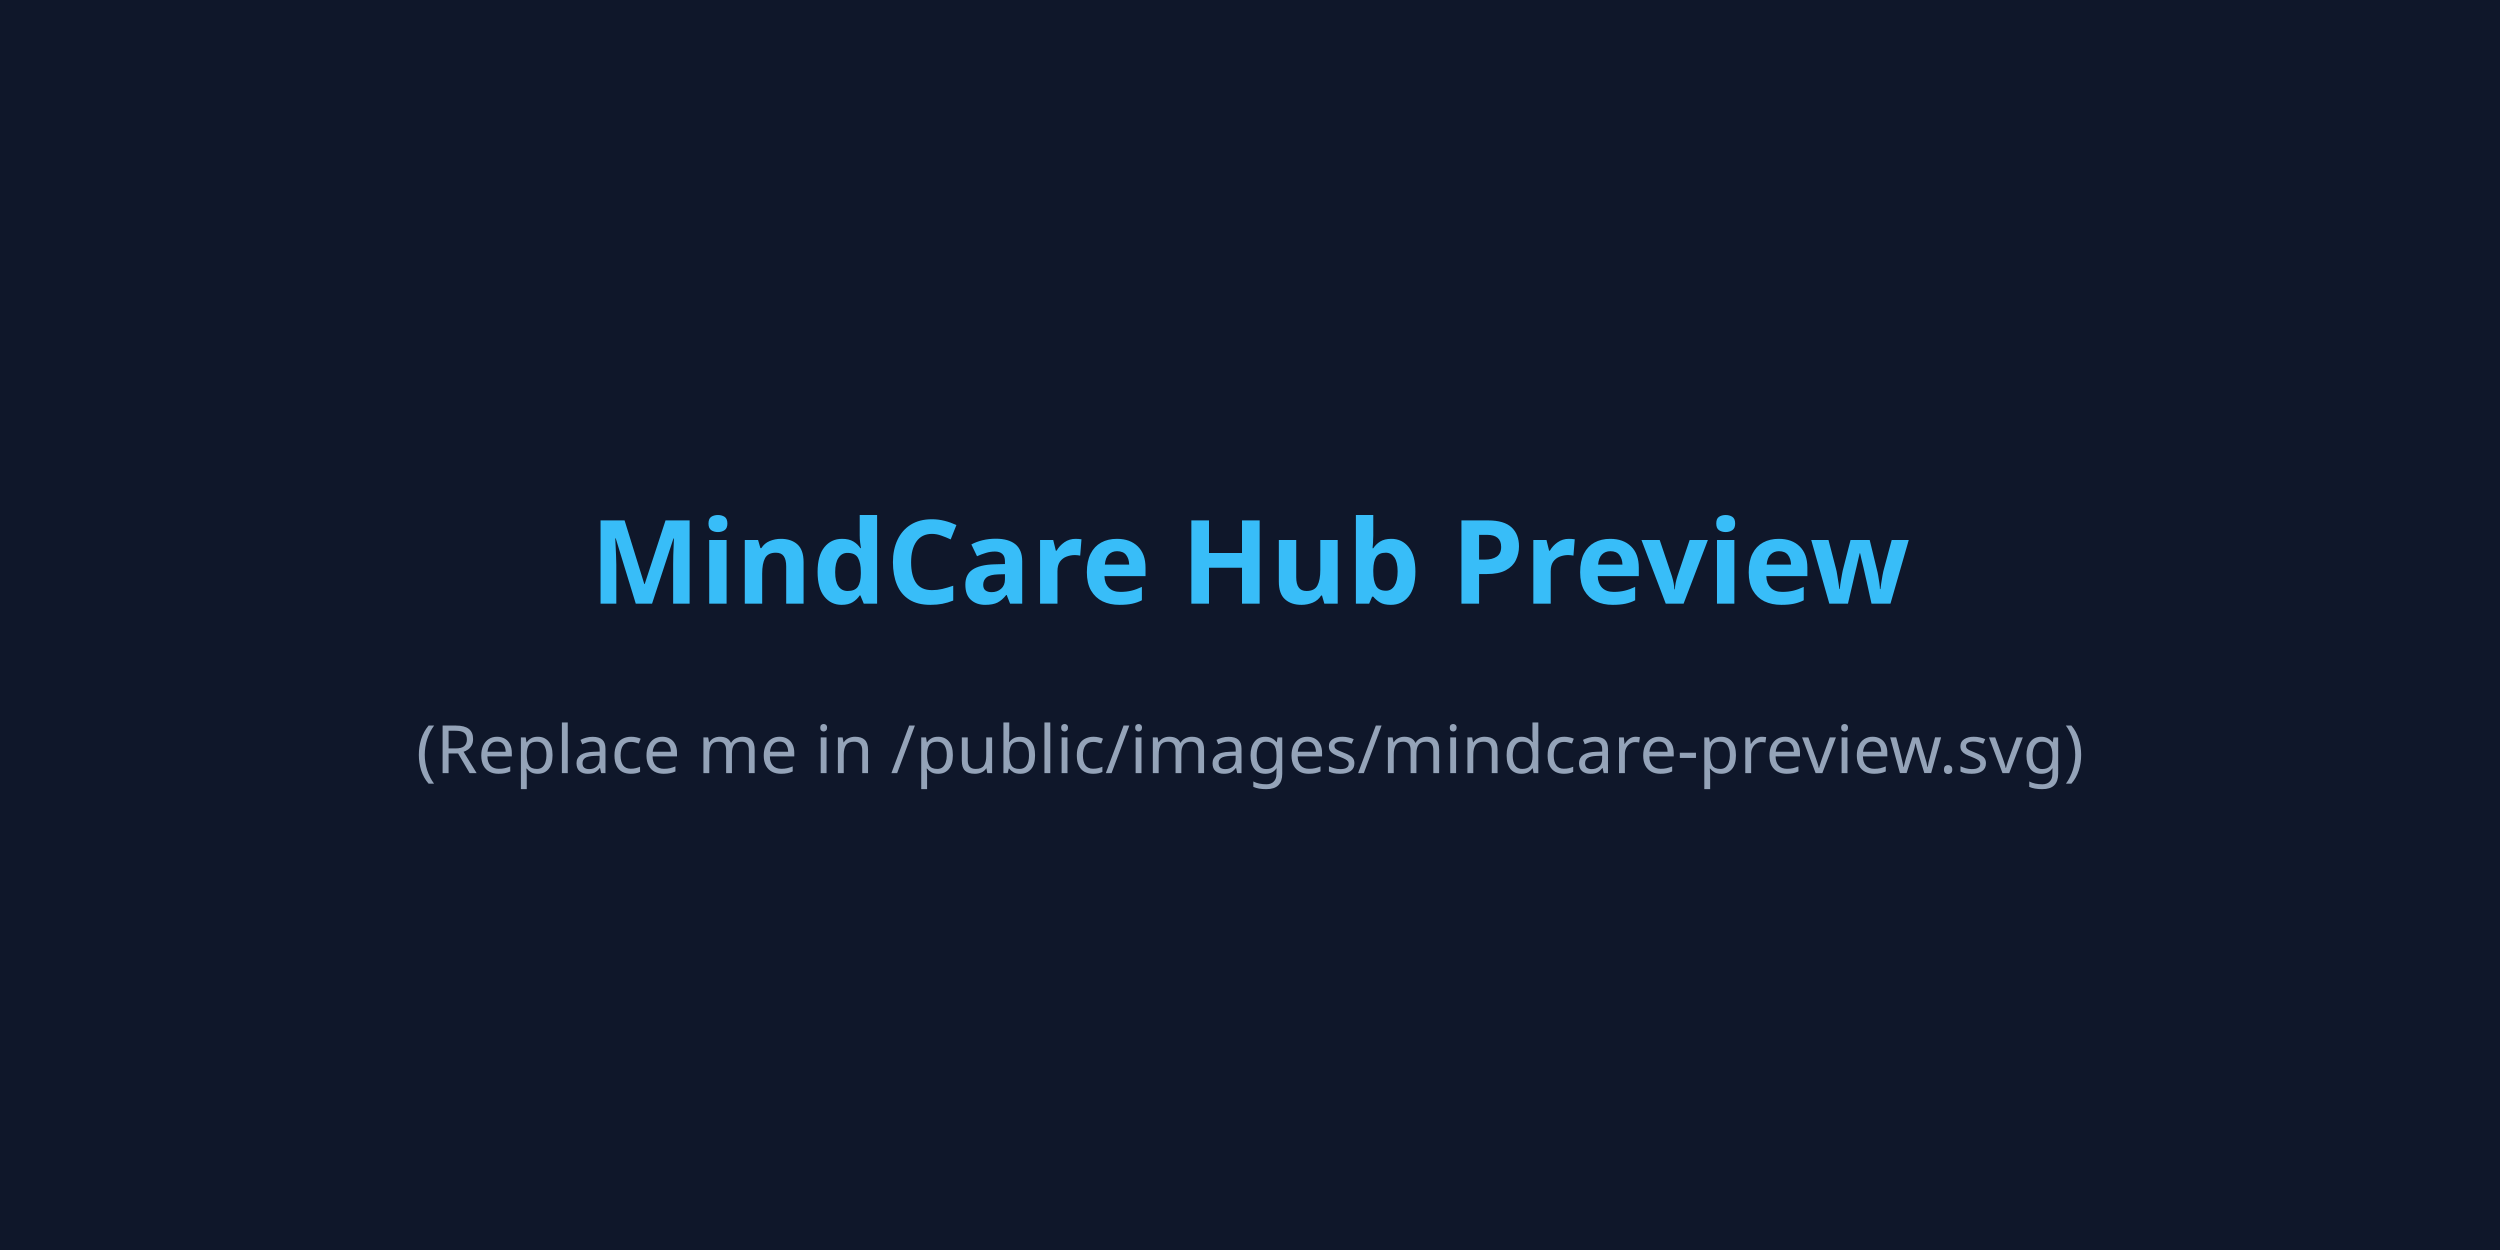
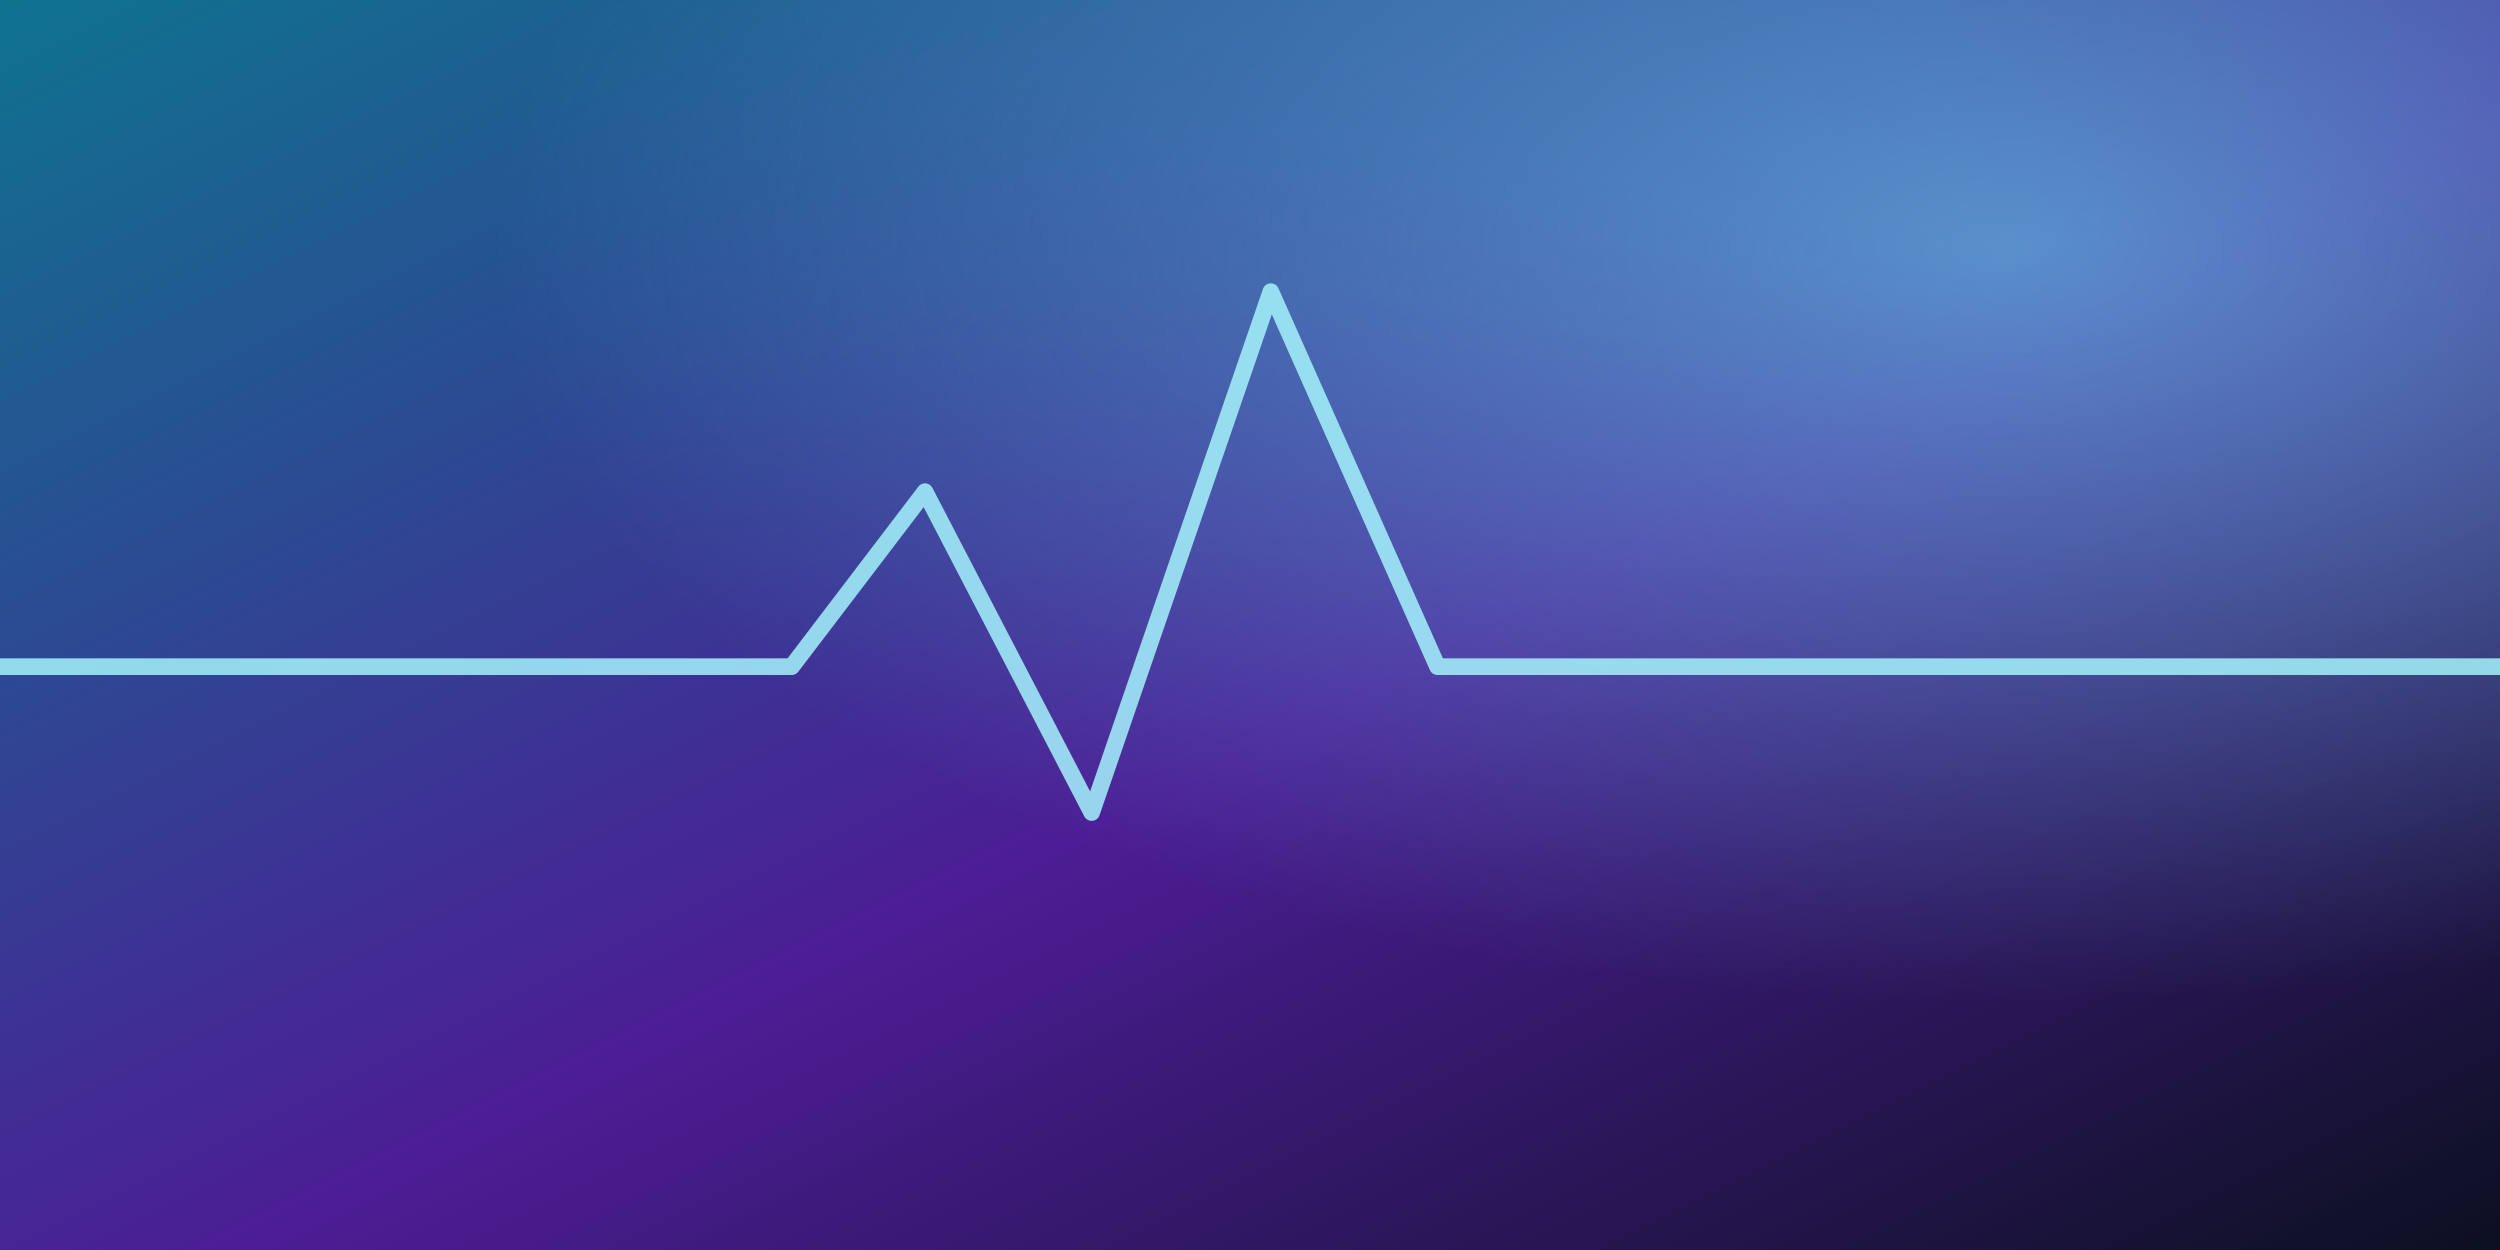
- <svg xmlns="http://www.w3.org/2000/svg" width="600" height="300">
-   <rect width="100%" height="100%" fill="#0f172a" />
-   <text x="50%" y="45%" font-family="sans-serif" font-weight="bold" font-size="28" fill="#38bdf8" text-anchor="middle" dominant-baseline="middle">MindCare Hub Preview</text>
-   <text x="50%" y="60%" font-family="sans-serif" font-size="16" fill="#94a3b8" text-anchor="middle" dominant-baseline="middle">(Replace me in /public/images/mindcare-preview.svg)</text>
+ <svg xmlns="http://www.w3.org/2000/svg" width="600" height="300" viewBox="0 0 600 300">
+   <defs>
+     <linearGradient id="bg" x1="0" y1="0" x2="1" y2="1">
+       <stop offset="0" stop-color="#0e7490" />
+       <stop offset="0.55" stop-color="#4c1d95" />
+       <stop offset="1" stop-color="#0b1020" />
+     </linearGradient>
+     <radialGradient id="glow" cx="0.8" cy="0.2" r="0.6">
+       <stop offset="0" stop-color="#67e8f9" stop-opacity="0.55" />
+       <stop offset="1" stop-color="#67e8f9" stop-opacity="0" />
+     </radialGradient>
+   </defs>
+   <rect width="600" height="300" fill="url(#bg)" />
+   <rect width="600" height="300" fill="url(#glow)" />
+   <path d="M0 160 L190 160 L222 118 L262 195 L305 70 L345 160 L600 160" fill="none" stroke="#a5f3fc" stroke-width="4" stroke-linecap="round" stroke-linejoin="round" opacity="0.85" />
</svg>
